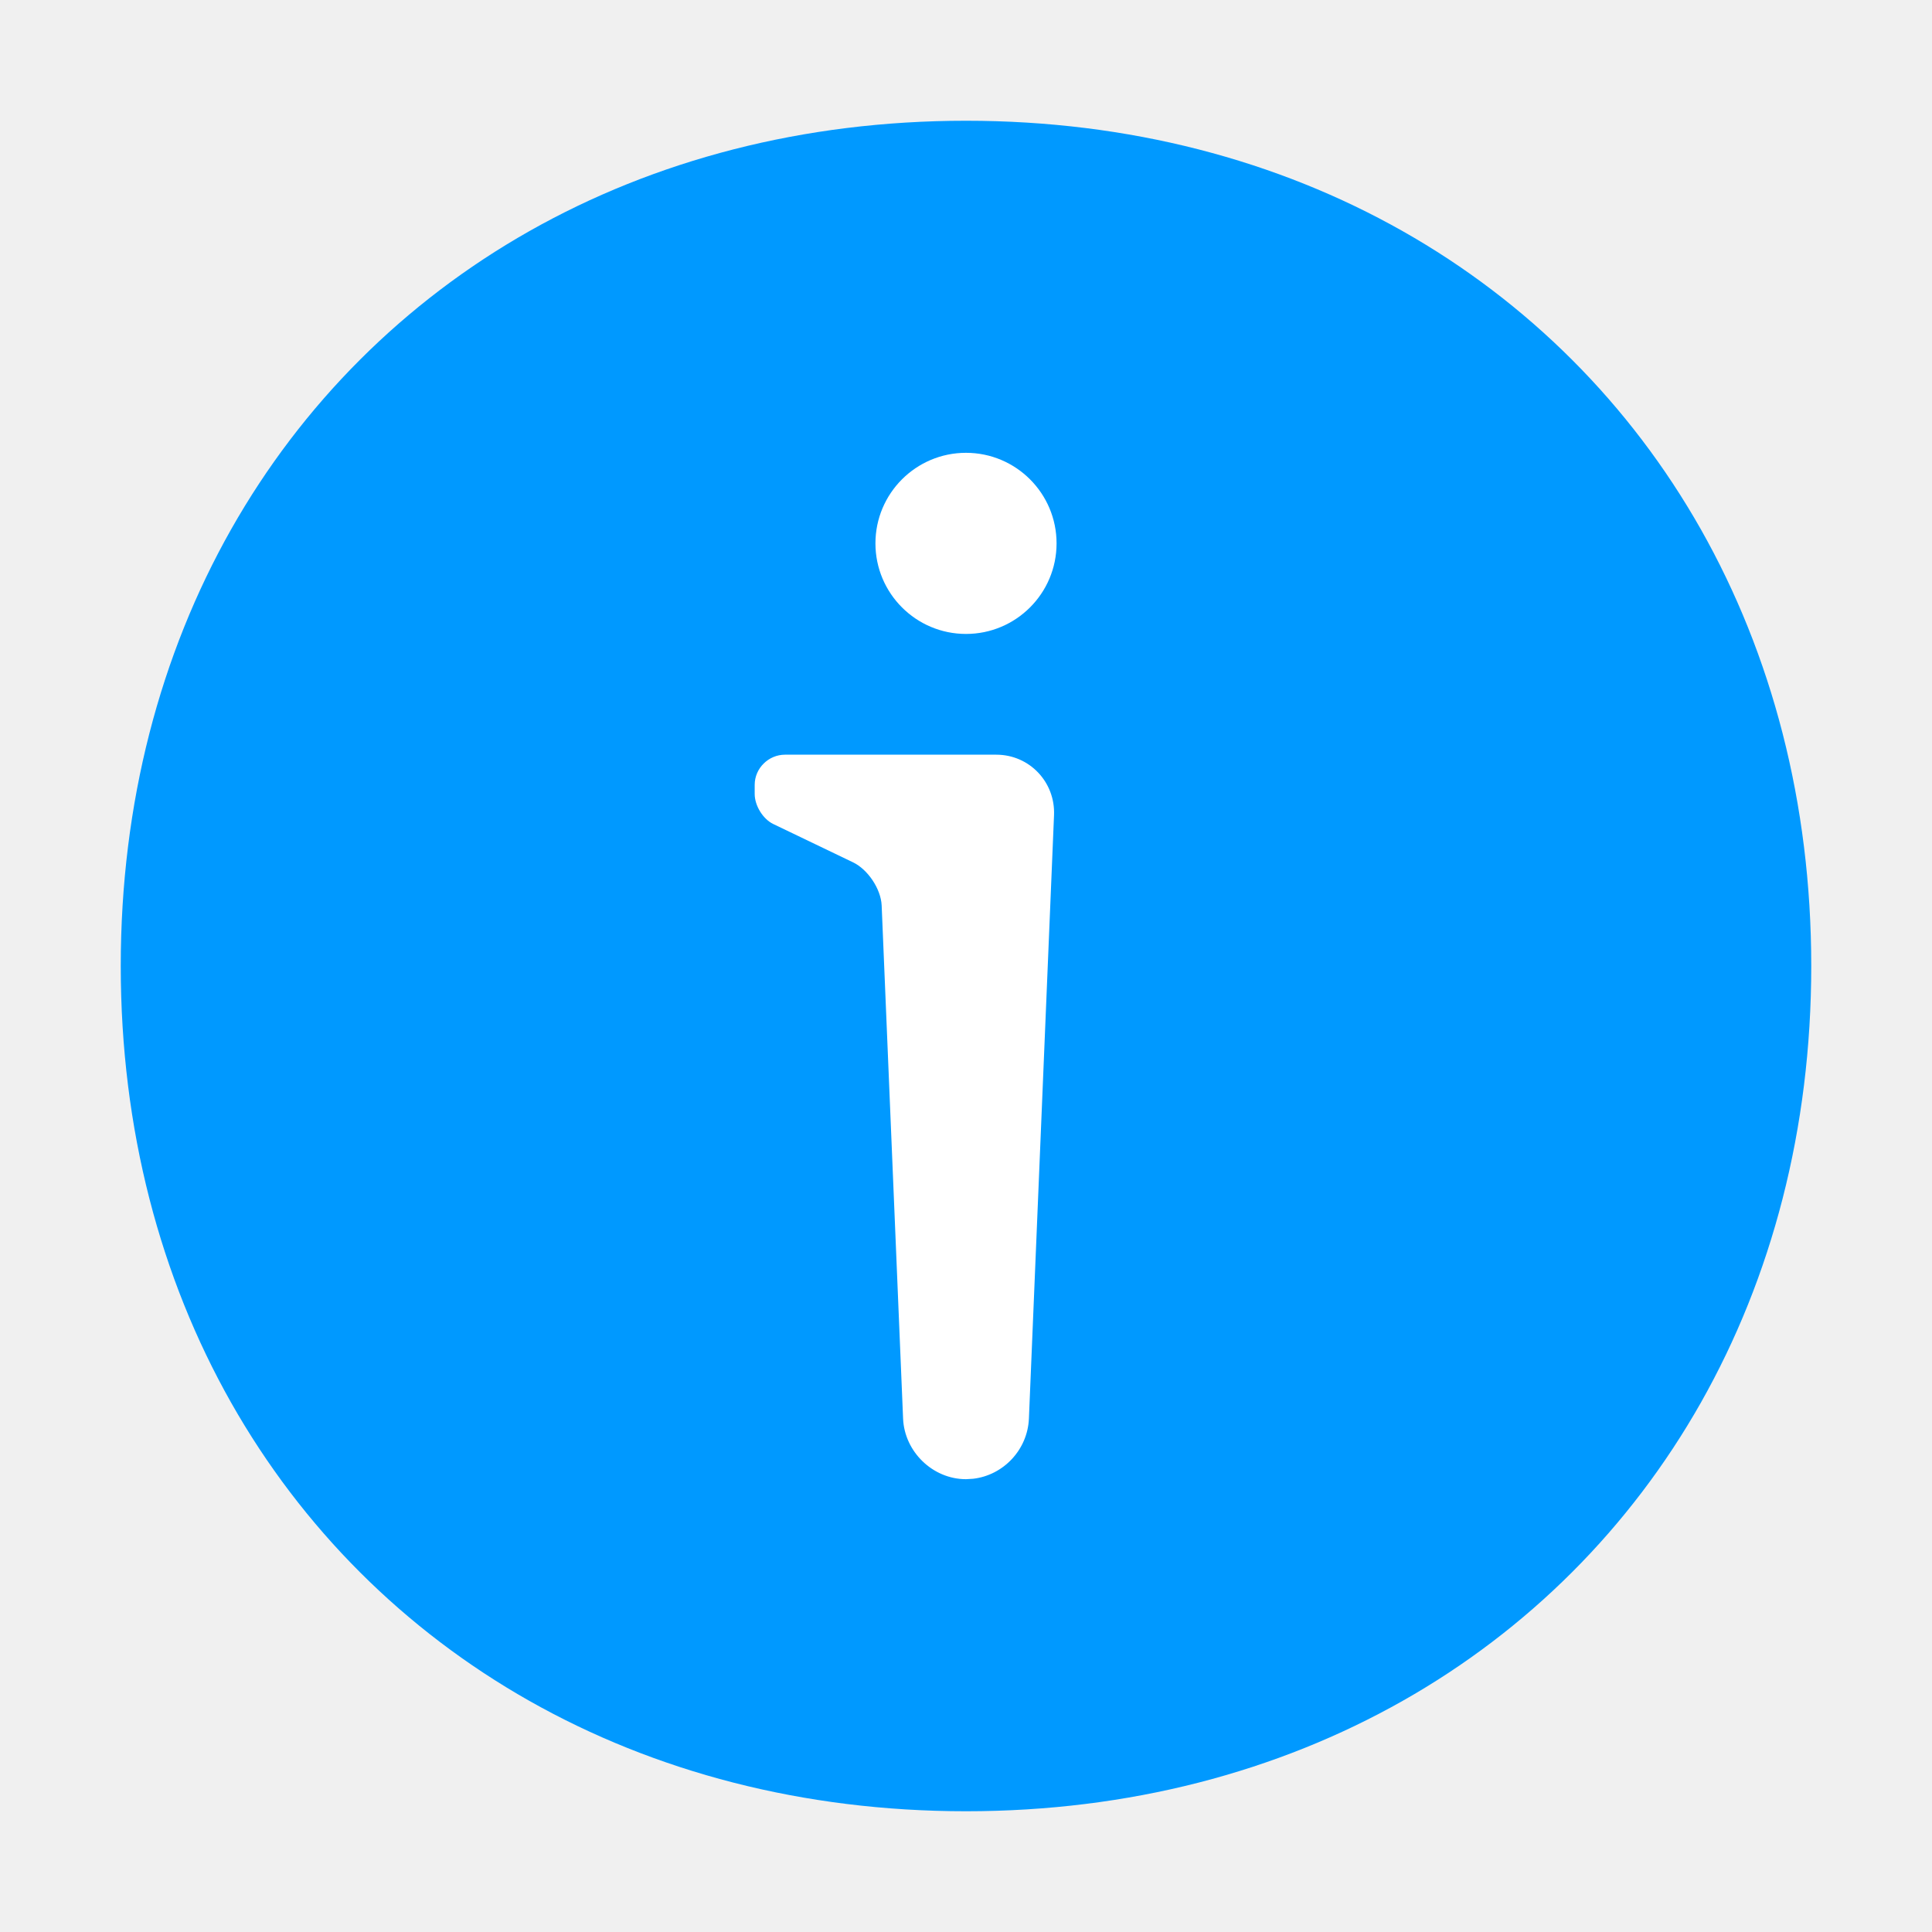
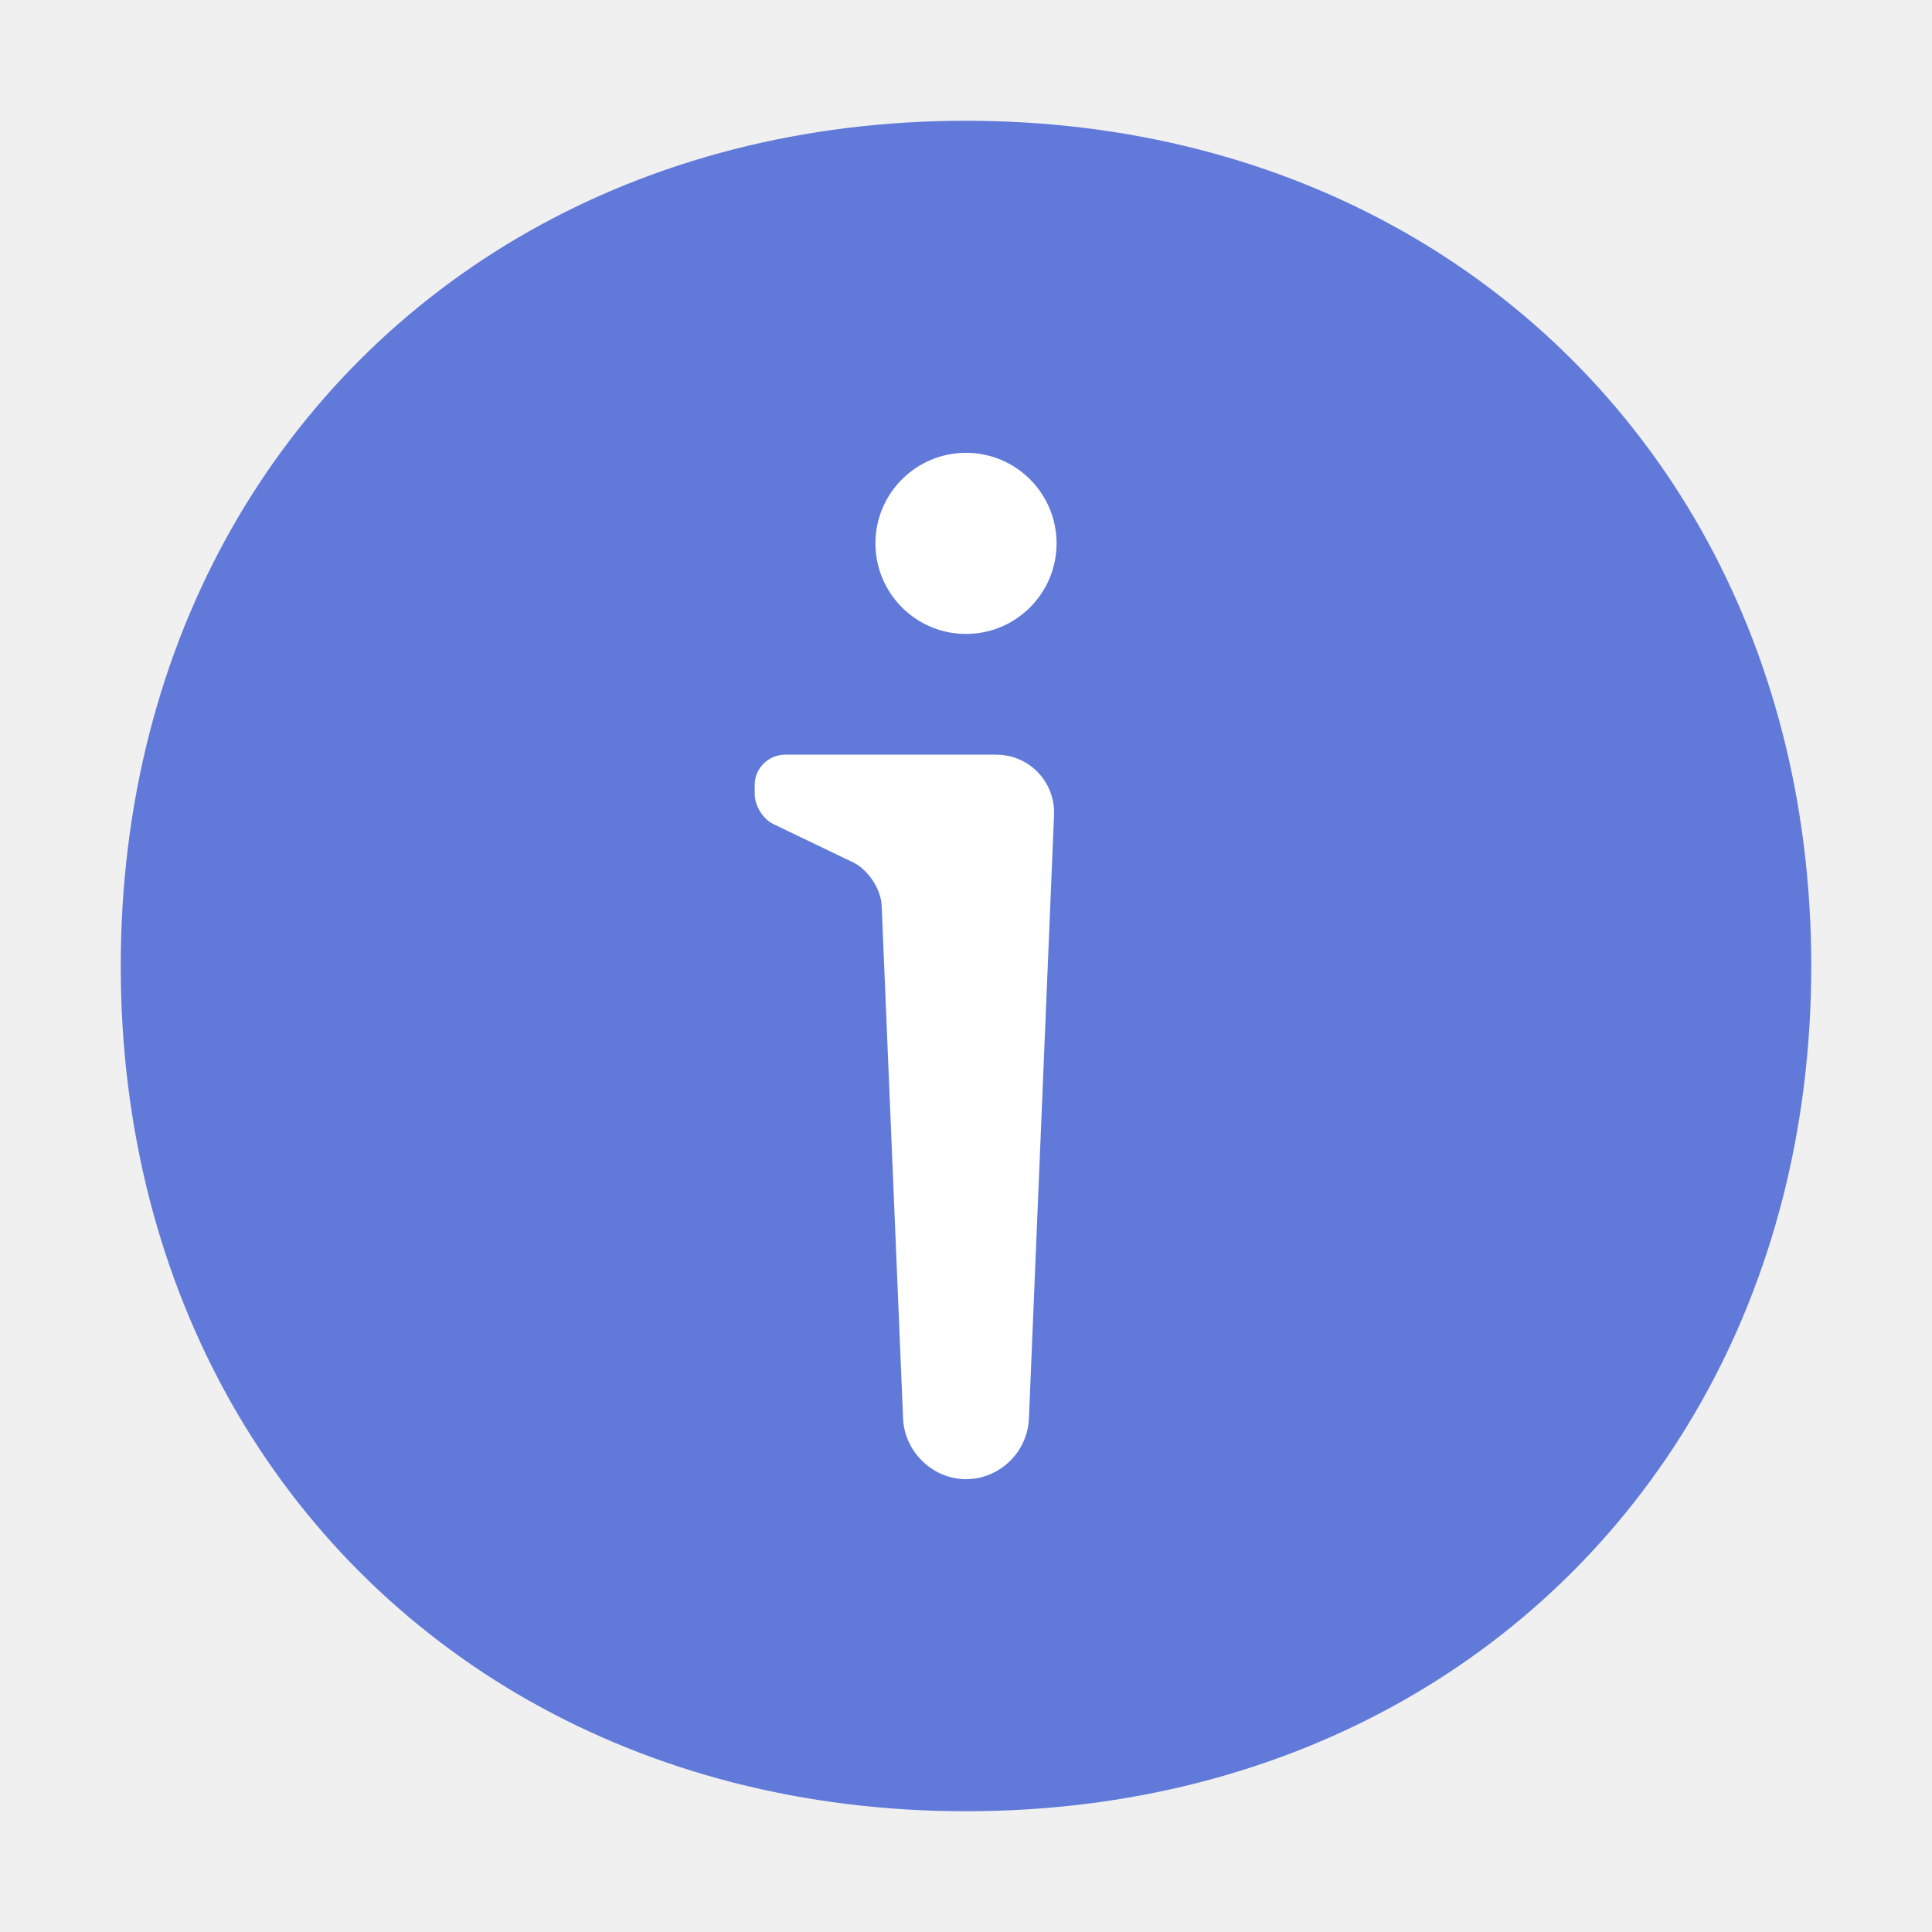
<svg xmlns="http://www.w3.org/2000/svg" width="32" height="32" viewBox="0 0 32 32" fill="none">
-   <path fill-rule="evenodd" clip-rule="evenodd" d="M16 2C18.702 2 21.158 2.655 23.232 3.828C25.306 5.002 26.998 6.694 28.172 8.768C29.345 10.842 30 13.298 30 16C30 18.702 29.345 21.158 28.172 23.232C26.998 25.306 25.306 26.998 23.232 28.172C21.158 29.345 18.702 30 16 30C13.298 30 10.842 29.345 8.768 28.172C6.694 26.998 5.002 25.306 3.828 23.232C2.655 21.158 2 18.702 2 16C2 13.298 2.655 10.842 3.828 8.768C5.002 6.694 6.694 5.002 8.768 3.828C10.842 2.655 13.298 2 16 2Z" fill="#0099FF" />
+   <path fill-rule="evenodd" clip-rule="evenodd" d="M16 2C18.702 2 21.158 2.655 23.232 3.828C25.306 5.002 26.998 6.694 28.172 8.768C29.345 10.842 30 13.298 30 16C30 18.702 29.345 21.158 28.172 23.232C26.998 25.306 25.306 26.998 23.232 28.172C21.158 29.345 18.702 30 16 30C13.298 30 10.842 29.345 8.768 28.172C6.694 26.998 5.002 25.306 3.828 23.232C2.655 21.158 2 18.702 2 16C2 13.298 2.655 10.842 3.828 8.768C5.002 6.694 6.694 5.002 8.768 3.828C10.842 2.655 13.298 2 16 2Z" fill="#617ADA" />
  <path fill-rule="evenodd" clip-rule="evenodd" d="M16.501 12.5C17.053 12.5 17.481 12.956 17.458 13.502L17.042 23.497C17.02 24.012 16.62 24.435 16.118 24.493L16 24.5C15.448 24.5 14.981 24.044 14.958 23.497L14.603 14.995C14.59 14.722 14.373 14.4 14.129 14.283L12.807 13.648C12.637 13.566 12.5 13.344 12.5 13.15V13C12.5 12.724 12.73 12.5 13.002 12.5H16.501ZM16 7.5C16.828 7.5 17.5 8.172 17.5 9C17.5 9.828 16.828 10.5 16 10.5C15.172 10.5 14.5 9.828 14.5 9C14.5 8.172 15.172 7.5 16 7.5Z" fill="white" />
</svg>
